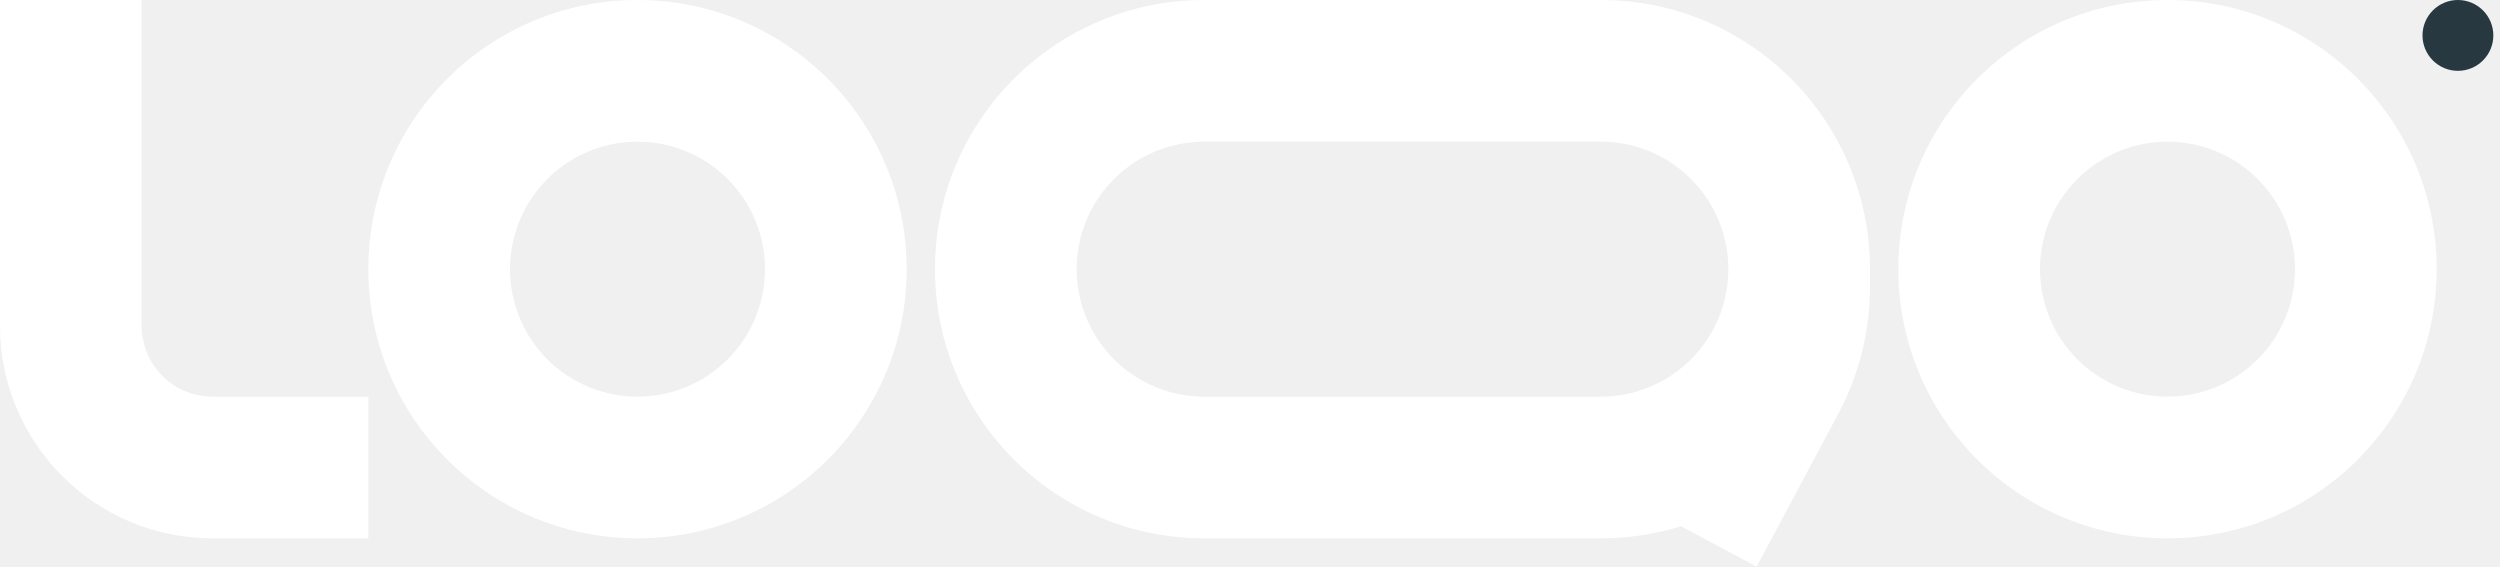
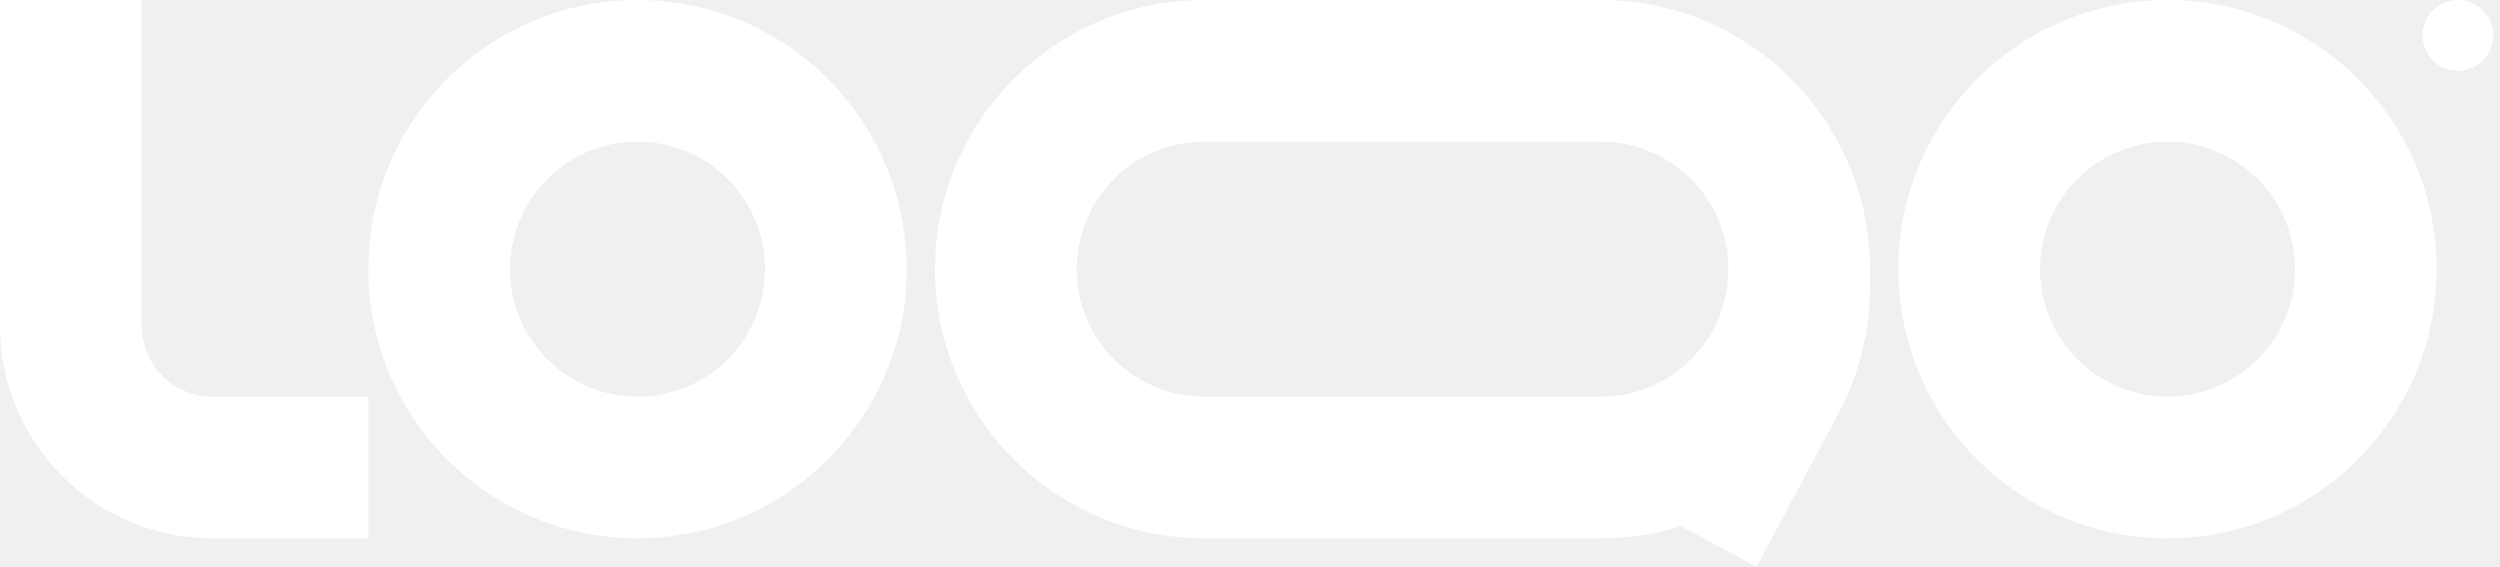
<svg xmlns="http://www.w3.org/2000/svg" width="225" height="51" viewBox="0 0 225 51" fill="none">
  <g clip-path="url(#clip0_29_17)">
    <path fill-rule="evenodd" clip-rule="evenodd" d="M19.125 35.7C17.434 35.7 15.813 35.028 14.617 33.833C13.422 32.637 12.75 31.016 12.75 29.325V0H0V29.325C0 39.887 8.563 48.45 19.125 48.45H33.15V35.7H19.125ZM57.375 12.75C55.868 12.75 54.376 13.047 52.984 13.623C51.592 14.2 50.327 15.045 49.261 16.111C48.195 17.177 47.35 18.442 46.773 19.834C46.197 21.226 45.9 22.718 45.9 24.225C45.9 25.732 46.197 27.224 46.773 28.616C47.35 30.009 48.195 31.273 49.261 32.339C50.327 33.405 51.592 34.25 52.984 34.827C54.376 35.403 55.868 35.7 57.375 35.7C60.418 35.7 63.337 34.491 65.489 32.339C67.641 30.187 68.85 27.268 68.85 24.225C68.85 21.182 67.641 18.263 65.489 16.111C63.337 13.959 60.418 12.75 57.375 12.75ZM33.15 24.225C33.15 10.846 43.996 0 57.375 0C70.754 0 81.6 10.846 81.6 24.225C81.6 37.604 70.754 48.45 57.375 48.45C43.996 48.45 33.15 37.604 33.15 24.225ZM195.075 12.75C192.032 12.75 189.113 13.959 186.961 16.111C184.809 18.263 183.6 21.182 183.6 24.225C183.6 27.268 184.809 30.187 186.961 32.339C189.113 34.491 192.032 35.7 195.075 35.7C198.118 35.7 201.037 34.491 203.189 32.339C205.341 30.187 206.55 27.268 206.55 24.225C206.55 21.182 205.341 18.263 203.189 16.111C201.037 13.959 198.118 12.75 195.075 12.75ZM170.85 24.225C170.85 10.846 181.696 0 195.075 0C208.454 0 219.3 10.846 219.3 24.225C219.3 37.604 208.454 48.45 195.075 48.45C181.696 48.45 170.85 37.604 170.85 24.225ZM108.375 0C94.996 0 84.15 10.846 84.15 24.225C84.15 37.604 94.996 48.45 108.375 48.45H144.075C146.585 48.45 149.007 48.068 151.284 47.359L158.1 51L165.454 37.225C167.322 33.718 168.3 29.806 168.3 25.833V24.225C168.3 10.846 157.454 0 144.075 0H108.375ZM155.55 24.225C155.55 21.182 154.341 18.263 152.189 16.111C150.037 13.959 147.118 12.75 144.075 12.75H108.375C106.868 12.75 105.376 13.047 103.984 13.623C102.591 14.2 101.326 15.045 100.261 16.111C99.195 17.177 98.35 18.442 97.773 19.834C97.197 21.226 96.9 22.718 96.9 24.225C96.9 25.732 97.197 27.224 97.773 28.616C98.35 30.009 99.195 31.273 100.261 32.339C101.326 33.405 102.591 34.25 103.984 34.827C105.376 35.403 106.868 35.7 108.375 35.7H144.075C147.103 35.7 150.008 34.503 152.158 32.371C154.307 30.238 155.526 27.342 155.55 24.314V24.225Z" fill="white" />
-     <path d="M224.4 3.188C224.4 4.033 224.064 4.844 223.466 5.441C222.869 6.039 222.058 6.375 221.212 6.375C220.367 6.375 219.556 6.039 218.959 5.441C218.361 4.844 218.025 4.033 218.025 3.188C218.025 2.342 218.361 1.531 218.959 0.934C219.556 0.336 220.367 0 221.212 0C222.058 0 222.869 0.336 223.466 0.934C224.064 1.531 224.4 2.342 224.4 3.188Z" fill="#283841" />
+     <path d="M224.4 3.188C224.4 4.033 224.064 4.844 223.466 5.441C222.869 6.039 222.058 6.375 221.212 6.375C220.367 6.375 219.556 6.039 218.959 5.441C218.361 4.844 218.025 4.033 218.025 3.188C218.025 2.342 218.361 1.531 218.959 0.934C219.556 0.336 220.367 0 221.212 0C222.058 0 222.869 0.336 223.466 0.934C224.064 1.531 224.4 2.342 224.4 3.188Z" fill="white" />
  </g>
  <defs>
    <clipPath id="clip0_29_17">
      <rect width="224.4" height="51" fill="white" />
    </clipPath>
  </defs>
</svg>
